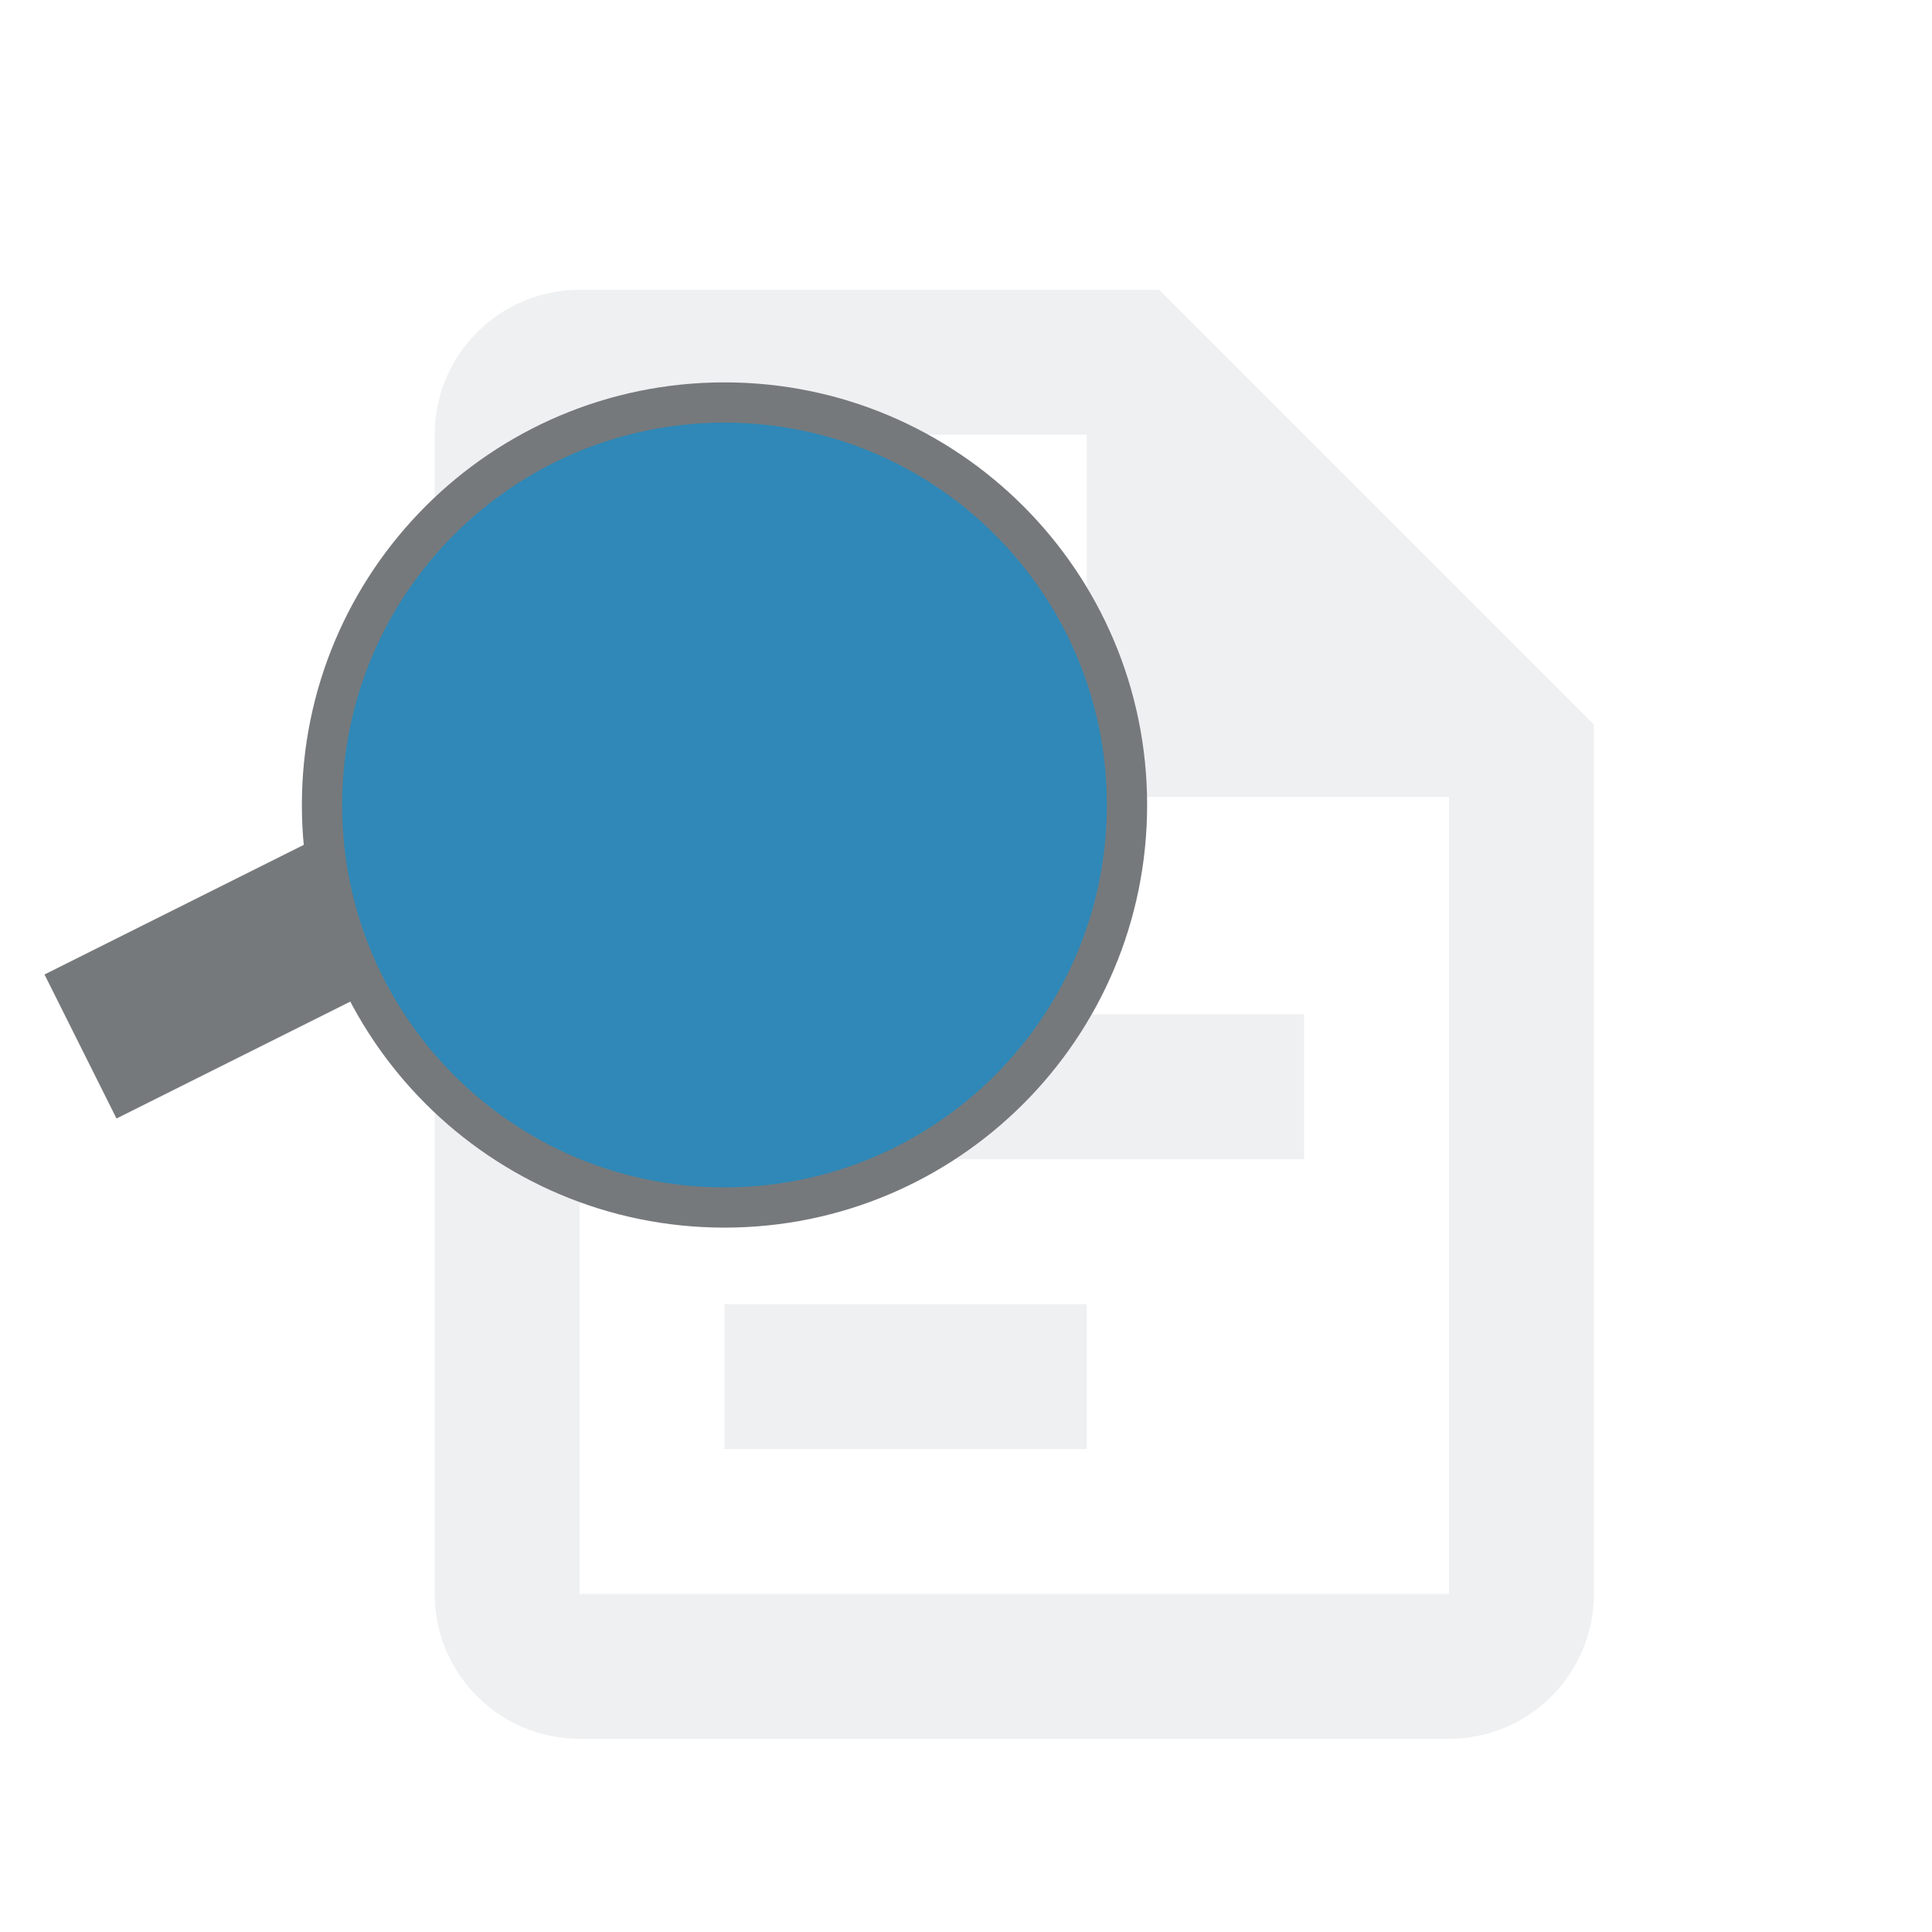
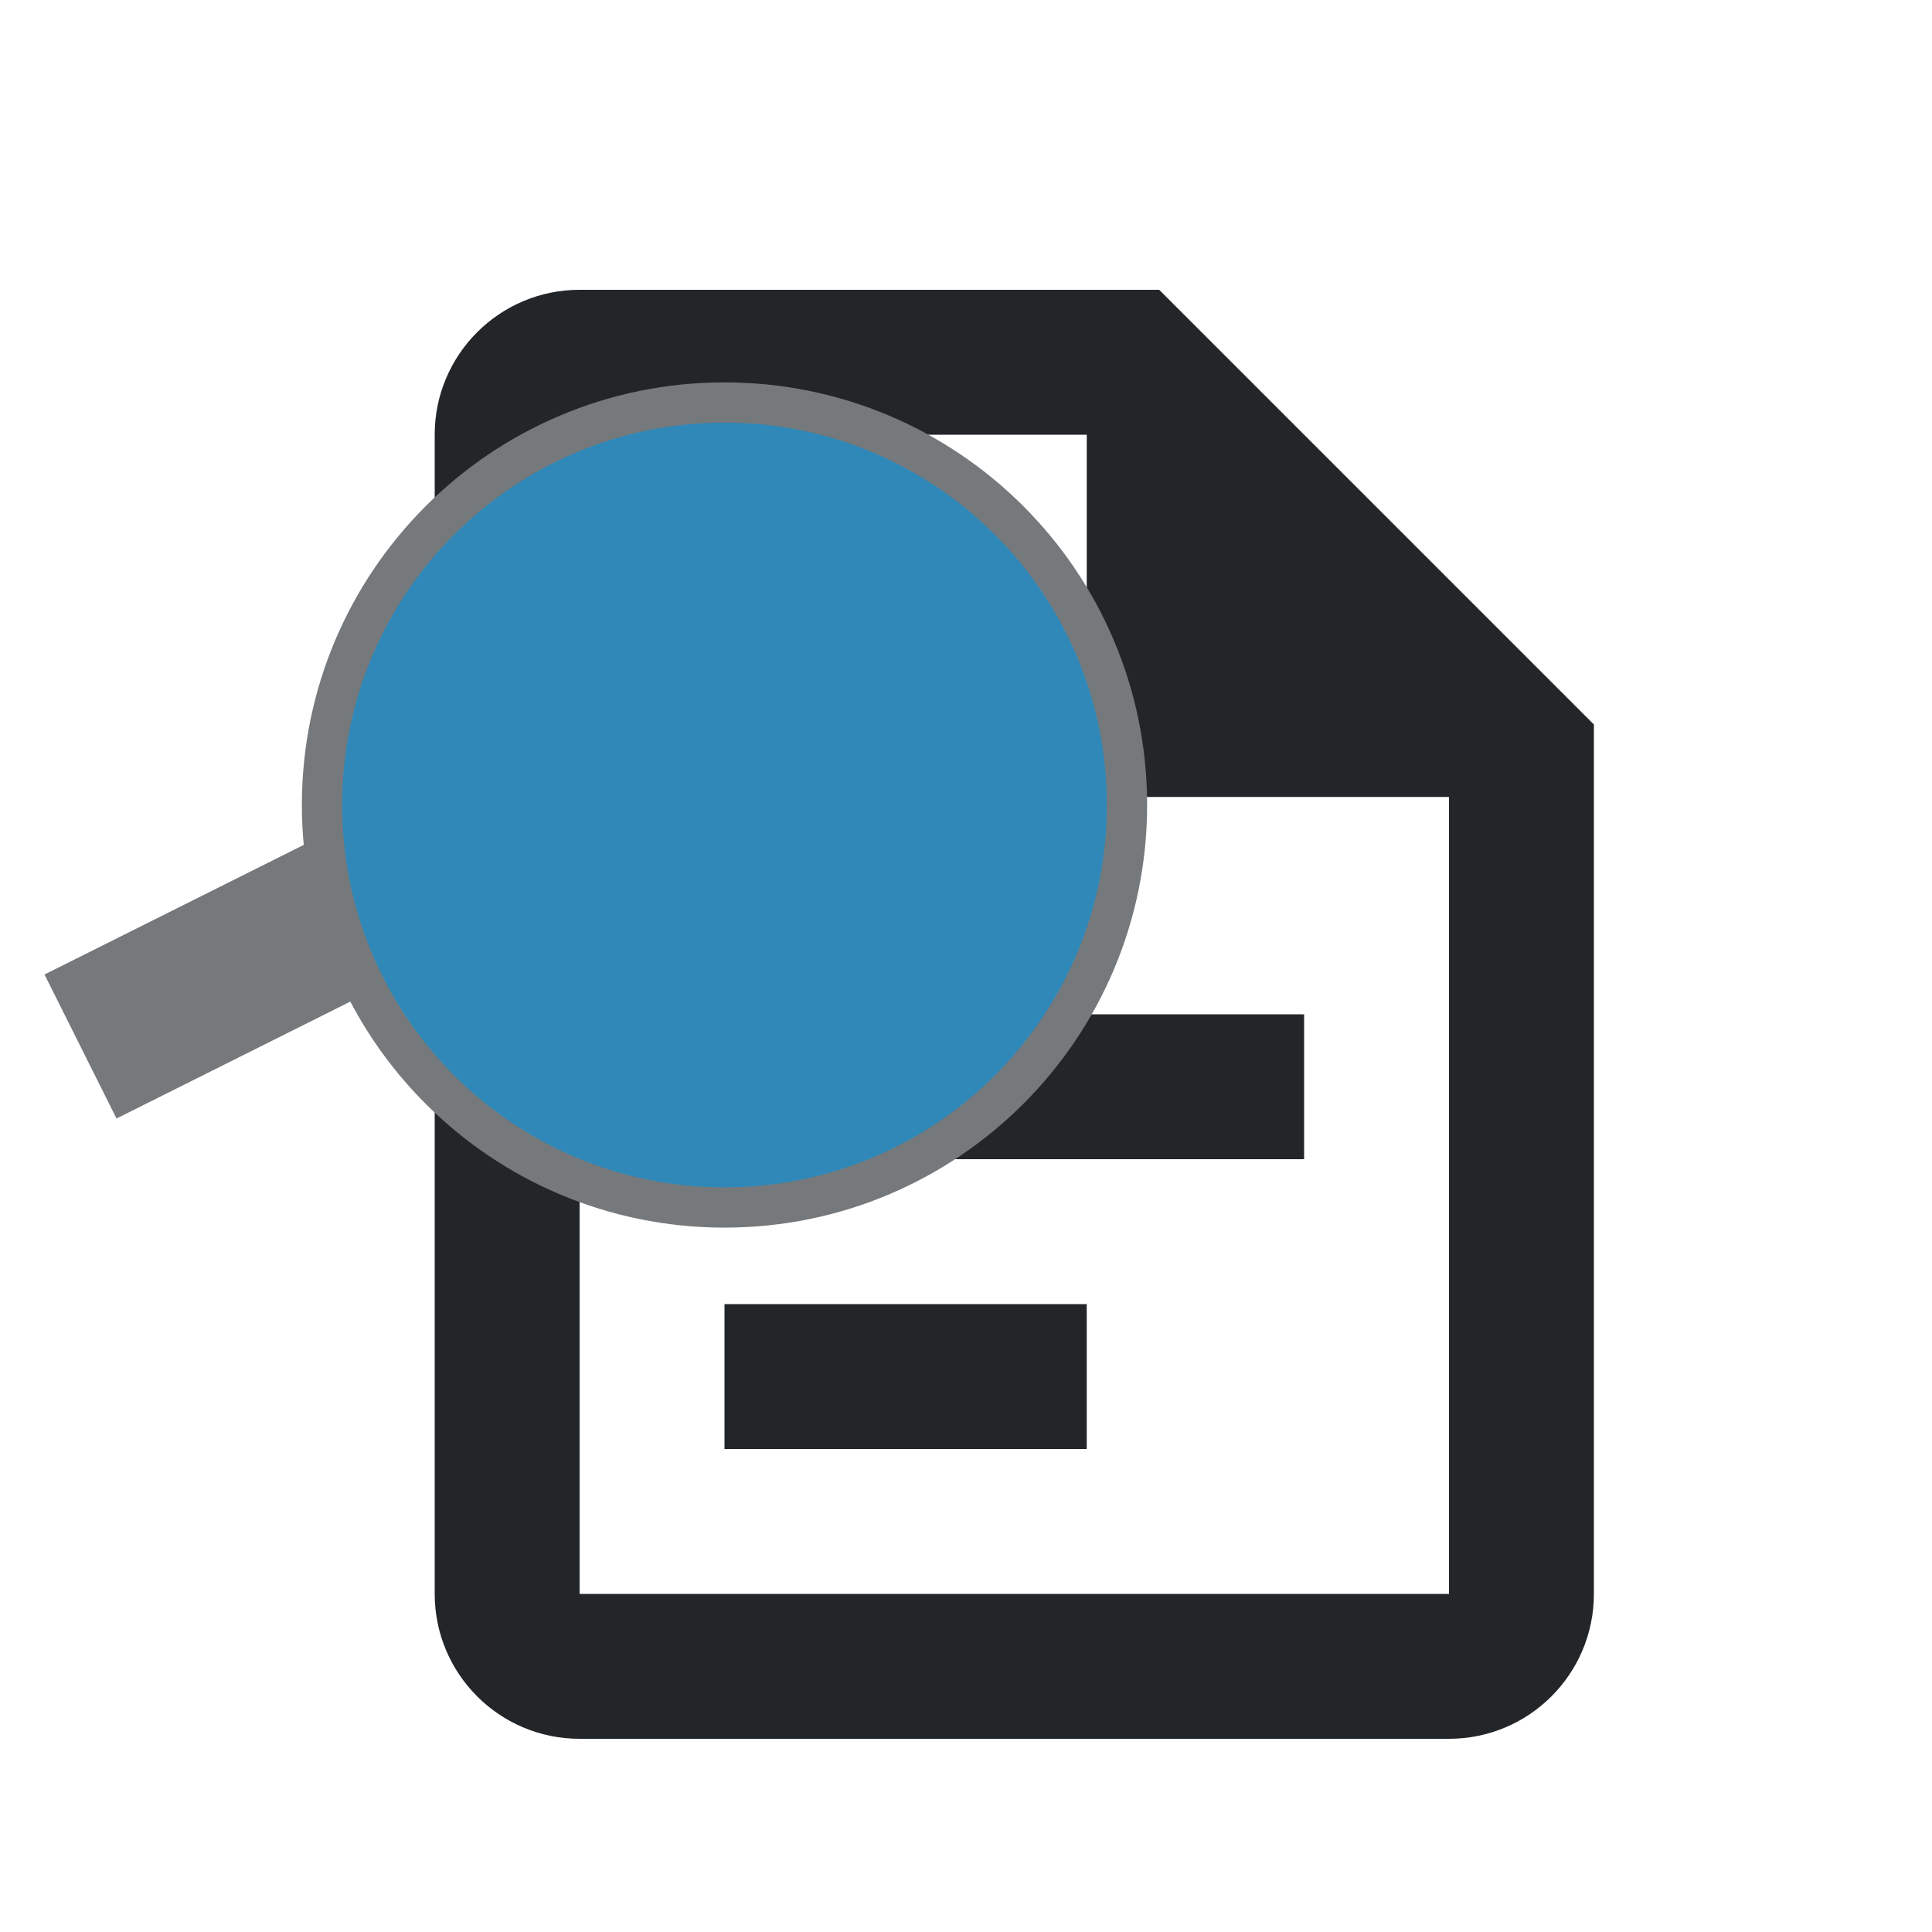
<svg width="24" height="24">
  <g transform="scale(0.9) translate(2, 2)">
-     <path fill="#eff0f1" d="M6,2A2,2 0 0,0 4,4V20A2,2 0 0,0 6,22H18A2,2 0 0,0 20,20V8L14,2H6M6,4H13V9H18V20H6V4M8,12V14H16V12H8M8,16V18H13V16H8Z" />
+     <path fill="#232629" d="M6,2A2,2 0 0,0 4,4V20A2,2 0 0,0 6,22H18A2,2 0 0,0 20,20V8L14,2H6M6,4H13V9H18V20H6V4M8,12V14H16V12H8M8,16V18H13V16H8Z" />
  </g>
  <line x1="7" y1="10" x2="1" y2="13" stroke="#76797c" stroke-width="2" />
  <circle cx="9" cy="10" r="5" stroke="#76797c" fill="#2f88b7" stroke-width="0.5" />
</svg>
